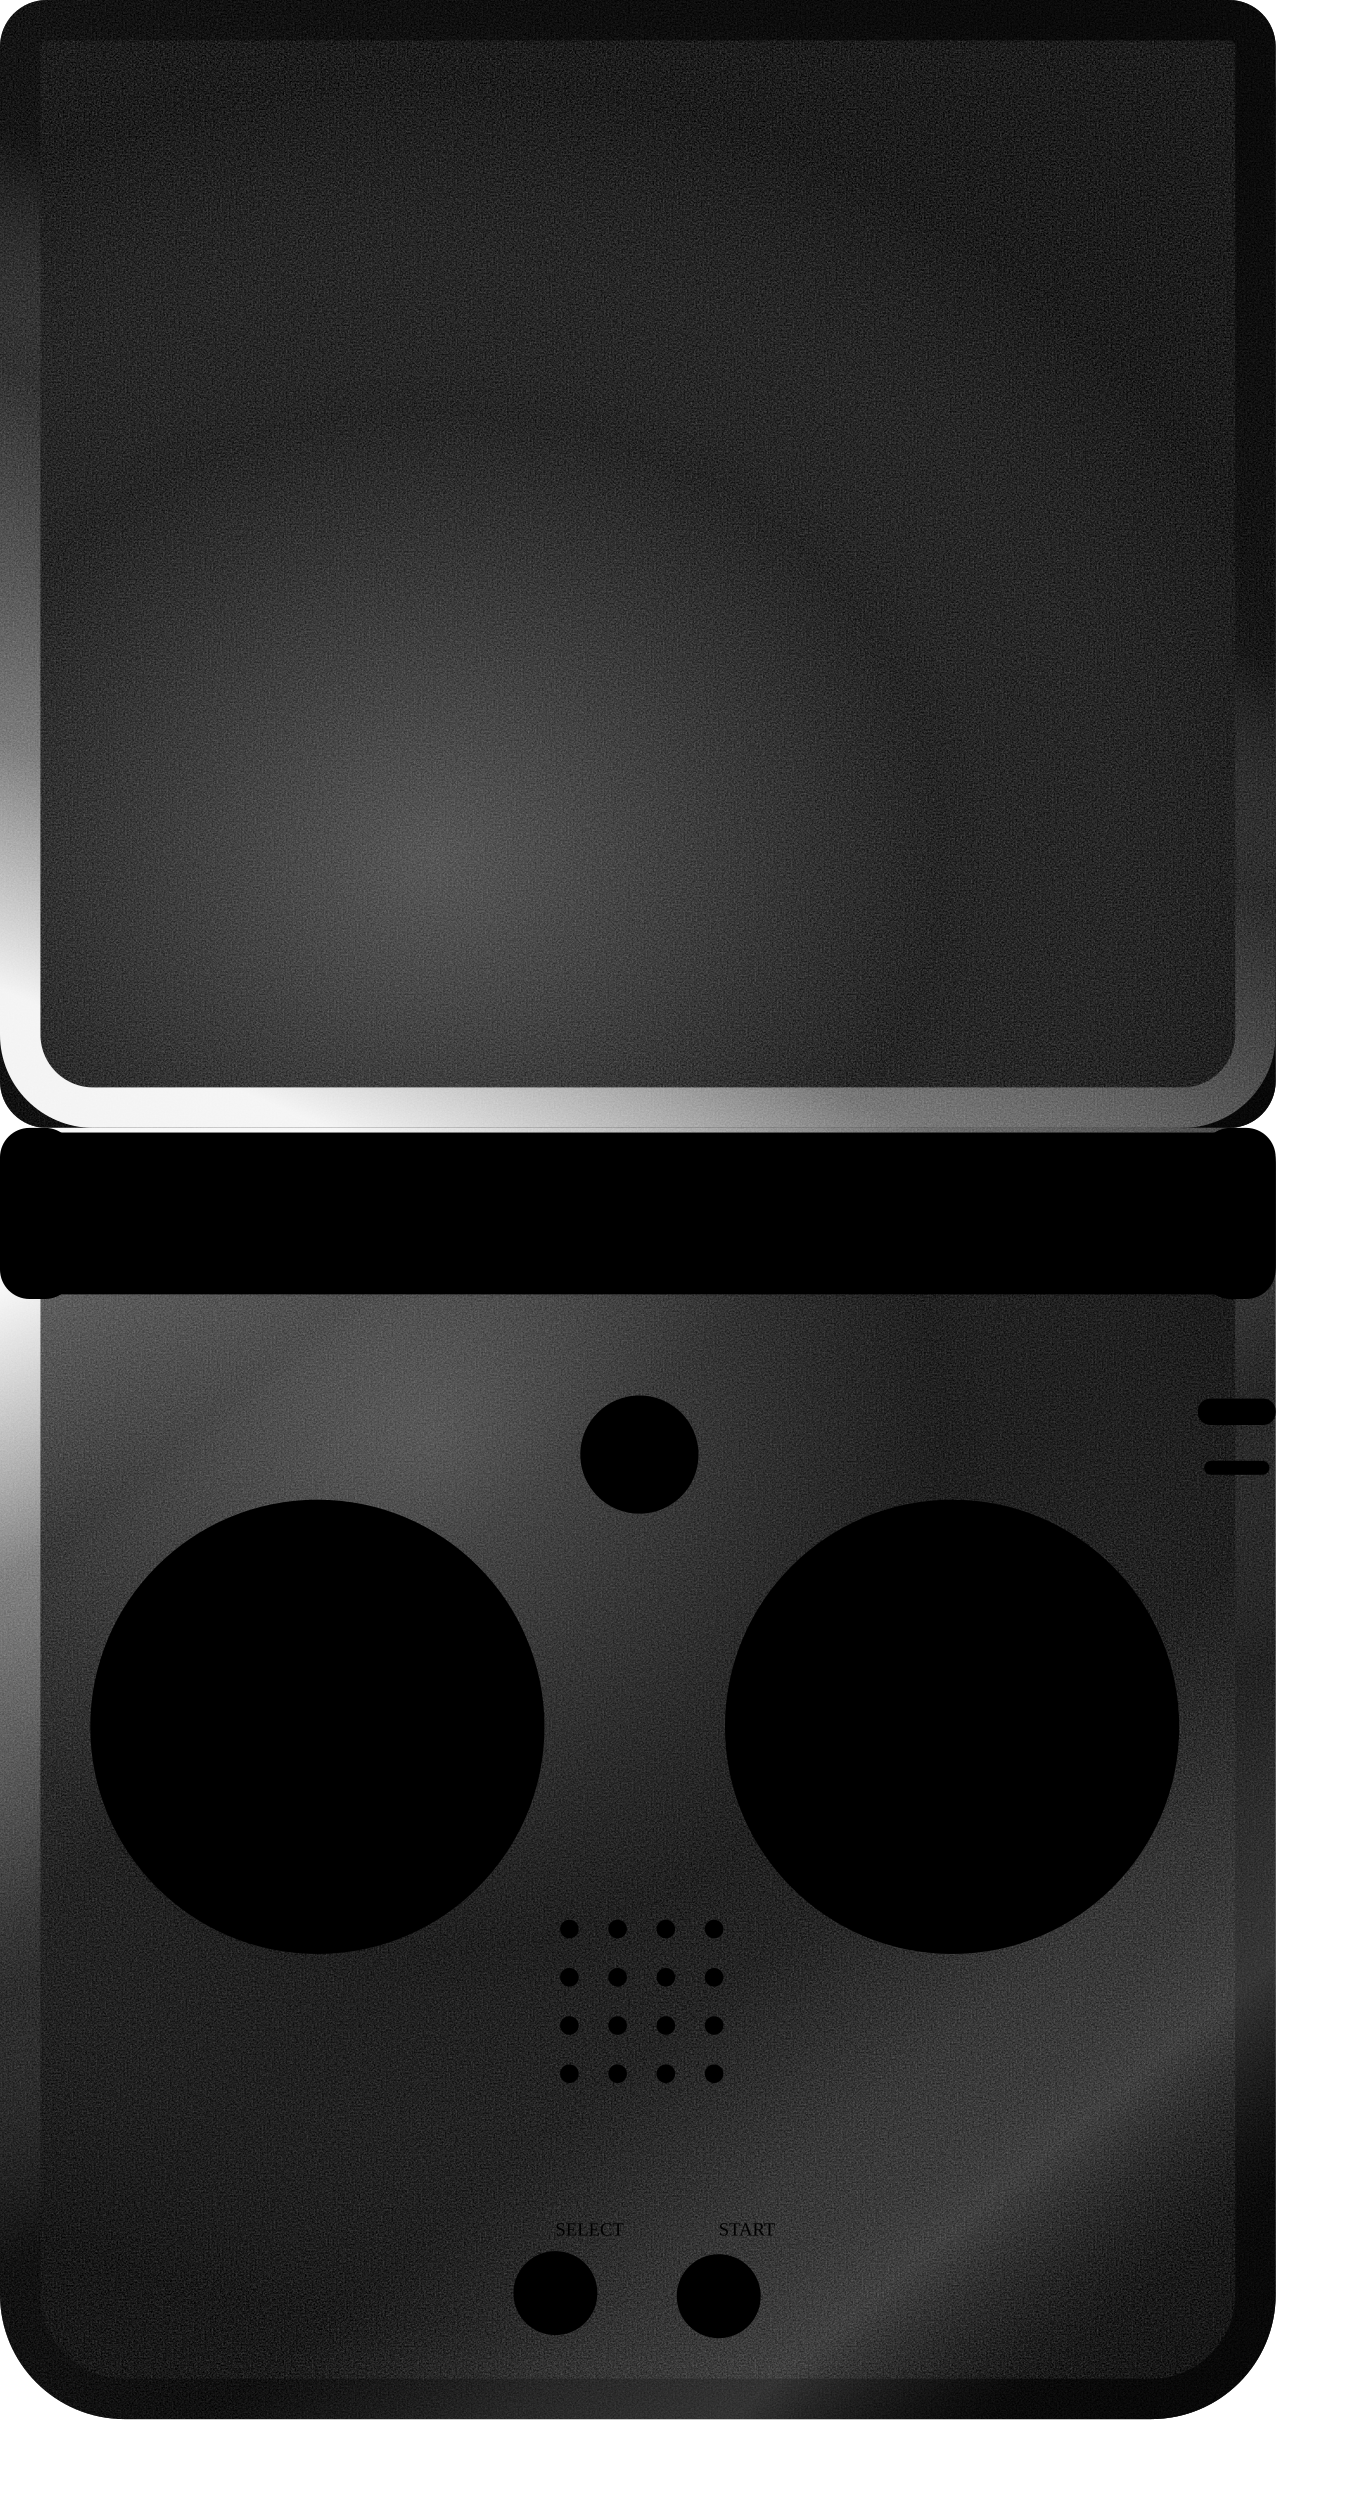
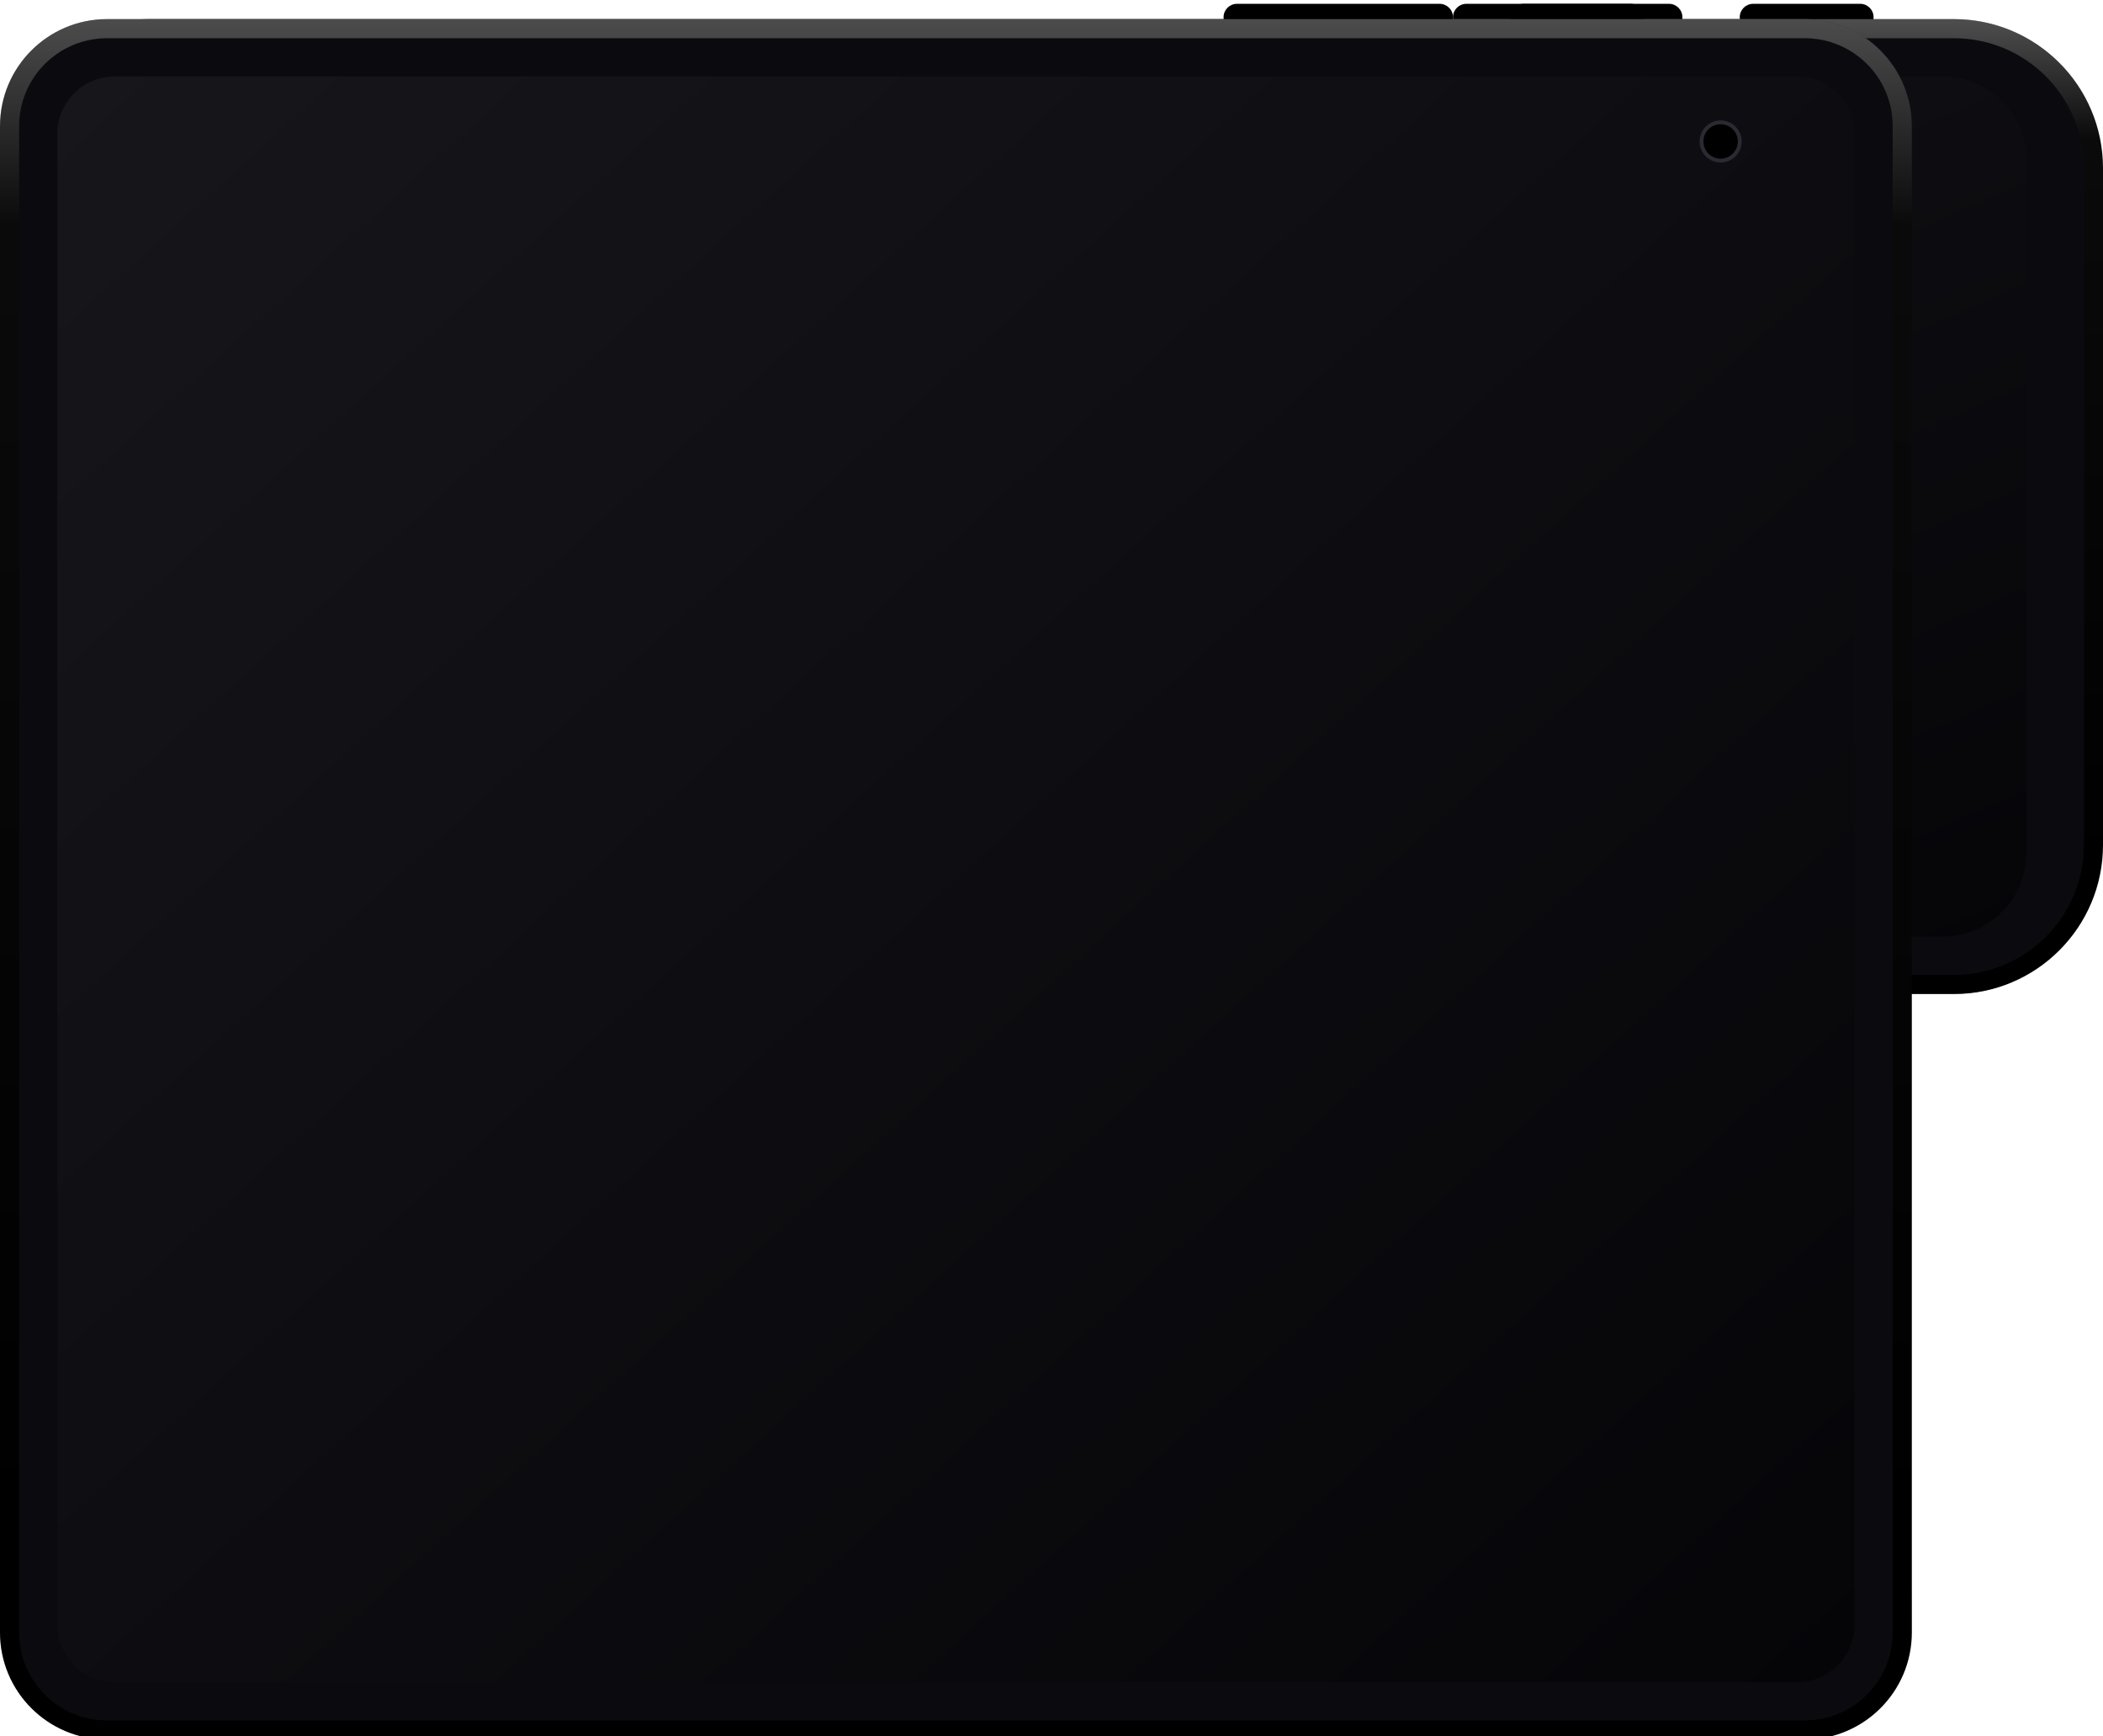
<svg xmlns="http://www.w3.org/2000/svg" class="device-defs" aria-hidden="true" focusable="false">
  <defs>
-     <path id="lid" d="M60,0 H760 A60,60 0 0 1 820,60 V695 A30,30 0 0 1 790,725 H30 A30,30 0 0 1 0,695 V60 A60,60 0 0 1 60,0 Z" />
-     <path id="deck" d="M25,725 H795 A25,25 0 0 1 820,750 V1475 A80,80 0 0 1 740,1555 H80 A80,80 0 0 1 0,1475 V750 A25,25 0 0 1 25,725 Z" />
-     <linearGradient id="shellGrad" x1=".08" y1="0" x2=".92" y2="1">
+     <linearGradient id="frameGrad" x1="0" y1="0" x2="1" y2="1">
      <stop offset="0" class="sl" />
-       <stop offset=".22" class="sl" />
-       <stop offset=".55" class="sb" />
+       <stop offset=".3" class="sb" />
+       <stop offset=".7" class="sb" />
      <stop offset="1" class="ss" />
    </linearGradient>
-     <linearGradient id="deckGrad" x1=".18" y1="0" x2=".82" y2="1">
-       <stop offset="0" class="sb" />
-       <stop offset=".24" class="sl" />
-       <stop offset=".58" class="sb" />
-       <stop offset="1" class="ss" />
+     <linearGradient id="frameSheen" x1="0" y1="0" x2="0" y2="1">
+       <stop offset="0" stop-color="#fff" stop-opacity=".30" />
+       <stop offset=".12" stop-color="#fff" stop-opacity=".04" />
+       <stop offset=".88" stop-color="#000" stop-opacity=".04" />
+       <stop offset="1" stop-color="#000" stop-opacity=".30" />
    </linearGradient>
-     <linearGradient id="barrelGrad" x1="0" y1="0" x2="0" y2="1">
-       <stop offset="0" class="ss" />
-       <stop offset=".22" class="sl" />
-       <stop offset=".55" class="sb" />
-       <stop offset="1" class="ss" />
+     <linearGradient id="glassGrad" x1="0" y1="0" x2="1" y2="1">
+       <stop offset="0" stop-color="#16161b" />
+       <stop offset="1" stop-color="#050508" />
    </linearGradient>
-     <linearGradient id="specular" x1=".08" y1="0" x2=".92" y2="1">
-       <stop offset="0" stop-color="#fff" stop-opacity=".34" />
-       <stop offset=".07" stop-color="#fff" stop-opacity=".20" />
-       <stop offset=".17" stop-color="#fff" stop-opacity=".04" />
-       <stop offset=".33" stop-color="#000" stop-opacity=".10" />
-       <stop offset=".50" stop-color="#000" stop-opacity=".17" />
-       <stop offset=".63" stop-color="#000" stop-opacity=".08" />
-       <stop offset=".74" stop-color="#fff" stop-opacity=".10" />
-       <stop offset=".83" stop-color="#fff" stop-opacity=".16" />
-       <stop offset=".93" stop-color="#000" stop-opacity=".08" />
-       <stop offset="1" stop-color="#000" stop-opacity=".24" />
-     </linearGradient>
-     <filter id="flake" x="0%" y="0%" width="100%" height="100%">
-       <feTurbulence type="fractalNoise" baseFrequency=".9" numOctaves="3" seed="11" stitchTiles="stitch" />
-       <feColorMatrix type="matrix" values="0 0 0 0 1  0 0 0 0 1  0 0 0 0 1  .5 .3 .2 0 -.28" />
-     </filter>
-     <linearGradient id="sheen" x1="0" y1="0" x2="0" y2="1">
-       <stop offset="0" stop-color="#fff" stop-opacity=".07" />
-       <stop offset=".55" stop-color="#fff" stop-opacity="0" />
-     </linearGradient>
-     <linearGradient id="btnGrad" x1="0" y1="0" x2="0" y2="1">
-       <stop offset="0" class="bh" />
-       <stop offset="1" class="bb" />
-     </linearGradient>
-     <clipPath id="lidClip">
-       <path d="M60,0 H760 A60,60 0 0 1 820,60 V695 A30,30 0 0 1 790,725 H30 A30,30 0 0 1 0,695 V60 A60,60 0 0 1 60,0 Z" />
-     </clipPath>
-     <clipPath id="deckClip">
-       <path d="M25,725 H795 A25,25 0 0 1 820,750 V1475 A80,80 0 0 1 740,1555 H80 A80,80 0 0 1 0,1475 V750 A25,25 0 0 1 25,725 Z" />
-     </clipPath>
-     <linearGradient id="bevel" x1=".26" y1="0" x2=".74" y2="1">
-       <stop offset="0" stop-color="#fff" stop-opacity=".95" />
-       <stop offset=".18" stop-color="#fff" stop-opacity=".38" />
-       <stop offset=".45" stop-color="#fff" stop-opacity=".05" />
-       <stop offset=".62" stop-color="#000" stop-opacity=".22" />
-       <stop offset="1" stop-color="#000" stop-opacity=".62" />
-     </linearGradient>
-     <radialGradient id="dome" cx="34%" cy="24%" r="88%">
-       <stop offset="0" stop-color="#fff" stop-opacity=".26" />
-       <stop offset=".45" stop-color="#fff" stop-opacity=".04" />
-       <stop offset=".78" stop-color="#000" stop-opacity=".14" />
-       <stop offset="1" stop-color="#000" stop-opacity=".38" />
-     </radialGradient>
  </defs>
-   <g id="lidArt">
-     <use href="#lid" fill="url(#shellGrad)" />
-     <use href="#lid" fill="url(#dome)" />
-     <g clip-path="url(#lidClip)">
-       <rect width="820" height="725" filter="url(#flake)" opacity=".5" />
-     </g>
-     <g clip-path="url(#lidClip)">
-       <use href="#lid" fill="none" stroke="url(#bevel)" stroke-width="52" />
-     </g>
-     <use href="#lid" fill="url(#specular)" />
-     <use href="#lid" fill="none" class="rim" />
-     <rect x="27" y="80" width="766" height="540" rx="18" class="lens" />
-     <rect x="29" y="82" width="762" height="536" rx="16" fill="none" class="lensEdge" />
-     <rect x="43" y="105" width="734" height="492" rx="13" fill="none" class="lensInner" />
-     <rect x="47" y="109" width="726" height="484" fill="#050508" />
-     <g class="bumper">
-       <circle cx="65" cy="46" r="23" />
-       <circle cx="755" cy="46" r="23" />
-       <circle cx="62" cy="664" r="20" />
-       <circle cx="758" cy="664" r="20" />
-     </g>
+   <g id="phoneArt">
+     <rect class="btnKey" x="760" y="2" width="120" height="14" rx="7" />
+     <rect class="btnKey" x="910" y="2" width="70" height="14" rx="7" />
+     <rect x="0" y="10" width="1100" height="510" rx="78" fill="url(#frameGrad)" />
+     <rect x="0" y="10" width="1100" height="510" rx="78" fill="url(#frameSheen)" />
+     <rect x="10" y="20" width="1080" height="490" rx="68" fill="#0b0b0f" />
+     <rect x="40" y="40" width="1020" height="450" rx="44" fill="url(#glassGrad)" />
+     <circle cx="66" cy="265" r="11" fill="#000" stroke="#2a2a33" stroke-width="2" />
  </g>
-   <g id="lidBackArt">
-     <g transform="translate(0,725) scale(1,-1)">
-       <use href="#lid" fill="url(#shellGrad)" />
-       <use href="#lid" fill="url(#dome)" />
-       <g clip-path="url(#lidClip)">
-         <rect width="820" height="725" filter="url(#flake)" opacity=".5" />
-       </g>
-       <g clip-path="url(#lidClip)">
-         <use href="#lid" fill="none" stroke="url(#bevel)" stroke-width="52" />
-       </g>
-       <use href="#lid" fill="none" class="rim" />
-     </g>
-   </g>
-   <g id="deckArt">
-     <use href="#deck" fill="url(#deckGrad)" />
-     <use href="#deck" fill="url(#dome)" />
-     <g clip-path="url(#deckClip)">
-       <rect y="725" width="820" height="830" filter="url(#flake)" opacity=".5" />
-     </g>
-     <g clip-path="url(#deckClip)">
-       <use href="#deck" fill="none" stroke="url(#bevel)" stroke-width="52" />
-     </g>
-     <use href="#deck" fill="url(#specular)" />
-     <use href="#deck" fill="none" class="rim" />
-     <rect x="770" y="899" width="50" height="17" rx="8" class="ledGlow" />
-     <rect x="774" y="903" width="42" height="9" rx="4.5" class="ledOn" />
-     <rect x="774" y="939" width="42" height="9" rx="4.5" class="ledOff" />
-     <circle cx="411" cy="935" r="38" class="dish" />
-     <circle cx="411" cy="935" r="33" class="dishIn" />
-     <circle cx="411" cy="935" r="27" fill="url(#btnGrad)" />
-     <text x="411" y="944" class="glyph" font-size="26">M</text>
-     <circle cx="204" cy="1110" r="146" class="dish" />
-     <circle cx="204" cy="1110" r="139" class="dishIn" />
-     <g class="crossEdge">
-       <rect x="162" y="998" width="84" height="224" rx="19" />
-       <rect x="92" y="1070" width="224" height="80" rx="19" />
-     </g>
-     <g fill="url(#btnGrad)">
-       <rect x="166" y="1002" width="76" height="216" rx="16" />
-       <rect x="96" y="1074" width="216" height="72" rx="16" />
-     </g>
-     <circle cx="204" cy="1110" r="17" class="dimple" />
-     <circle cx="612" cy="1110" r="146" class="dish" />
-     <circle cx="612" cy="1110" r="139" class="dishIn" />
-     <g class="face" fill="url(#btnGrad)">
-       <circle cx="612" cy="1026" r="40" />
-       <text x="612" y="1036">X</text>
-       <circle cx="533" cy="1106" r="40" />
-       <text x="533" y="1116">Y</text>
-       <circle cx="694" cy="1106" r="40" />
-       <text x="694" y="1116">A</text>
-       <circle cx="612" cy="1188" r="40" />
-       <text x="612" y="1198">B</text>
-     </g>
-     <g class="holes">
-       <circle cx="366" cy="1240" r="6" />
-       <circle cx="397" cy="1240" r="6" />
-       <circle cx="428" cy="1240" r="6" />
-       <circle cx="459" cy="1240" r="6" />
-       <circle cx="366" cy="1271" r="6" />
-       <circle cx="397" cy="1271" r="6" />
-       <circle cx="428" cy="1271" r="6" />
-       <circle cx="459" cy="1271" r="6" />
-       <circle cx="366" cy="1302" r="6" />
-       <circle cx="397" cy="1302" r="6" />
-       <circle cx="428" cy="1302" r="6" />
-       <circle cx="459" cy="1302" r="6" />
-       <circle cx="366" cy="1333" r="6" />
-       <circle cx="397" cy="1333" r="6" />
-       <circle cx="428" cy="1333" r="6" />
-       <circle cx="459" cy="1333" r="6" />
-     </g>
-     <g class="micro">
-       <text x="357" y="1437">SELECT</text>
-       <text x="462" y="1437">START</text>
-     </g>
-     <circle cx="357" cy="1474" r="27" class="dish" />
-     <circle cx="357" cy="1474" r="22" fill="url(#btnGrad)" />
-     <circle cx="462" cy="1476" r="27" class="dish" />
-     <circle cx="462" cy="1476" r="22" fill="url(#btnGrad)" />
-     <rect x="0" y="728" width="820" height="104" rx="19" fill="url(#barrelGrad)" />
-     <rect x="0" y="725" width="48" height="110" rx="19" fill="url(#barrelGrad)" />
-     <rect x="772" y="725" width="48" height="110" rx="19" fill="url(#barrelGrad)" />
-     <g class="seam">
-       <path d="M48,731 V829 M396,731 V829 M772,731 V829" />
-     </g>
-     <rect x="0.75" y="728.75" width="818.5" height="102.5" rx="18.5" fill="none" class="rim" />
+   <g id="foldArt">
+     <rect class="btnKey" x="640" y="2" width="120" height="14" rx="7" />
+     <rect class="btnKey" x="790" y="2" width="70" height="14" rx="7" />
+     <rect x="0" y="10" width="1000" height="900" rx="56" fill="url(#frameGrad)" />
+     <rect x="0" y="10" width="1000" height="900" rx="56" fill="url(#frameSheen)" />
+     <rect x="10" y="20" width="980" height="880" rx="46" fill="#0b0b0f" />
+     <rect x="30" y="40" width="940" height="840" rx="30" fill="url(#glassGrad)" />
+     <circle cx="900" cy="74" r="10" fill="#000" stroke="#2a2a33" stroke-width="2" />
  </g>
</svg>
